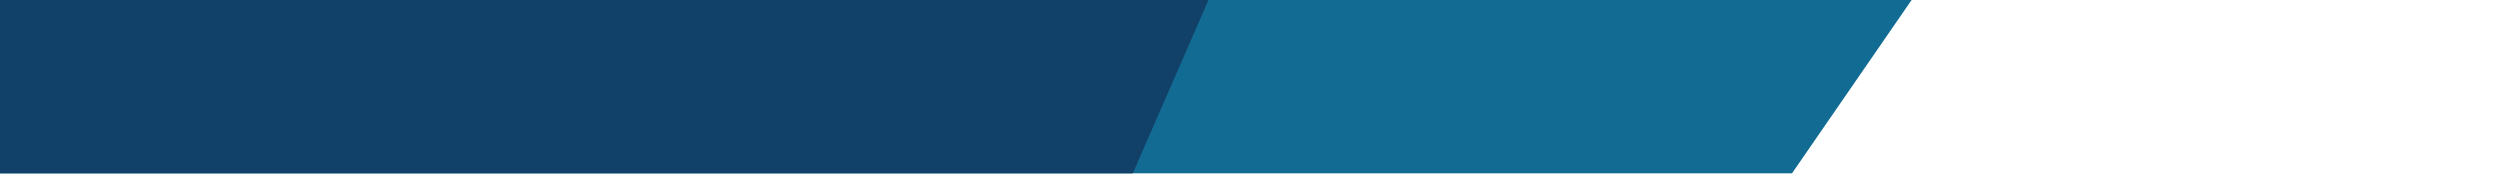
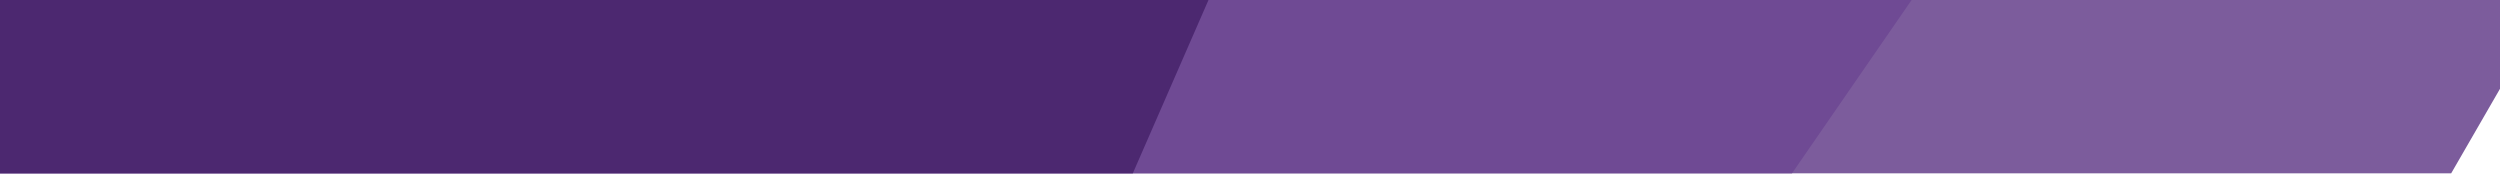
<svg xmlns="http://www.w3.org/2000/svg" version="1.1" id="Layer_1" x="0px" y="0px" viewBox="0 0 1024 71" style="enable-background:new 0 0 1024 71;" xml:space="preserve">
  <symbol id="New_Symbol" viewBox="-64.2 -64.2 128.5 128.5">
    <g>
      <path d="M0,64.2c-0.1,0-0.2,0-0.2,0c-17.2-0.1-33.3-6.8-45.3-19C-57.7,33.1-64.3,16.9-64.2-0.2s6.8-33.3,19-45.3    c12.1-12,28.2-18.6,45.2-18.6c0.1,0,0.2,0,0.2,0c17.2,0.1,33.3,6.8,45.3,19C57.7-33.1,64.3-16.9,64.2,0.2    C64.1,35.6,35.3,64.2,0,64.2z M-1.4,0c0-0.8,0.6-1.4,1.4-1.4c0.8,0,1.4,0.6,1.4,1.4L1.3,19.8c10.3-0.7,18.5-9.2,18.5-19.7    c0-10.9-8.8-19.9-19.7-19.9c-10.9,0-19.9,8.8-19.9,19.7c0,10.5,8.1,19.1,18.4,19.8L-1.4,0z M-22.5-0.1c0-12.4,10.2-22.5,22.6-22.5    S22.6-12.3,22.5,0.1c0,12-9.5,21.7-21.3,22.4L1.2,42.2c22.7-0.6,41-19.2,41.1-42.1c0.1-23.3-18.8-42.3-42.1-42.4    c-23.3-0.1-42.3,18.8-42.4,42.1c-0.1,22.9,18.1,41.6,40.8,42.4l0.1-19.8C-13.2,21.7-22.6,11.9-22.5-0.1z M43.2-42.9    c-11.5-11.5-26.7-17.9-43-18c-0.1,0-0.2,0-0.2,0c-16.2,0-31.4,6.3-42.9,17.7c-11.5,11.5-17.9,26.7-18,43    c-0.1,16.3,6.2,31.6,17.7,43.1c11.1,11.2,25.9,17.5,41.6,17.9L-1.5,45C-25.7,44.1-45.1,24.2-45-0.2C-44.9-25-24.6-45.1,0.2-45    C25-44.9,45.1-24.6,45,0.2C44.9,24.5,25.4,44.3,1.2,45L1.1,60.9c32.9-0.6,59.6-27.5,59.7-60.6C60.9-16,54.7-31.4,43.2-42.9z" />
    </g>
  </symbol>
-   <polygon style="fill:#126B93;" points="734,71 0,71 0,0 783,0 " />
-   <polygon style="fill:#114068;" points="464,71 0,71 0,0 495,0 " />
+   <polygon style="fill:#7c5c9c;" points="1004,71 0,71 0,0 1045,0 " />
+   <polygon style="fill:#6f4a94;" points="734,71 0,71 0,0 783,0 " />
+   <polygon style="fill:#4c2870;" points="464,71 0,71 0,0 495,0 " />
</svg>
